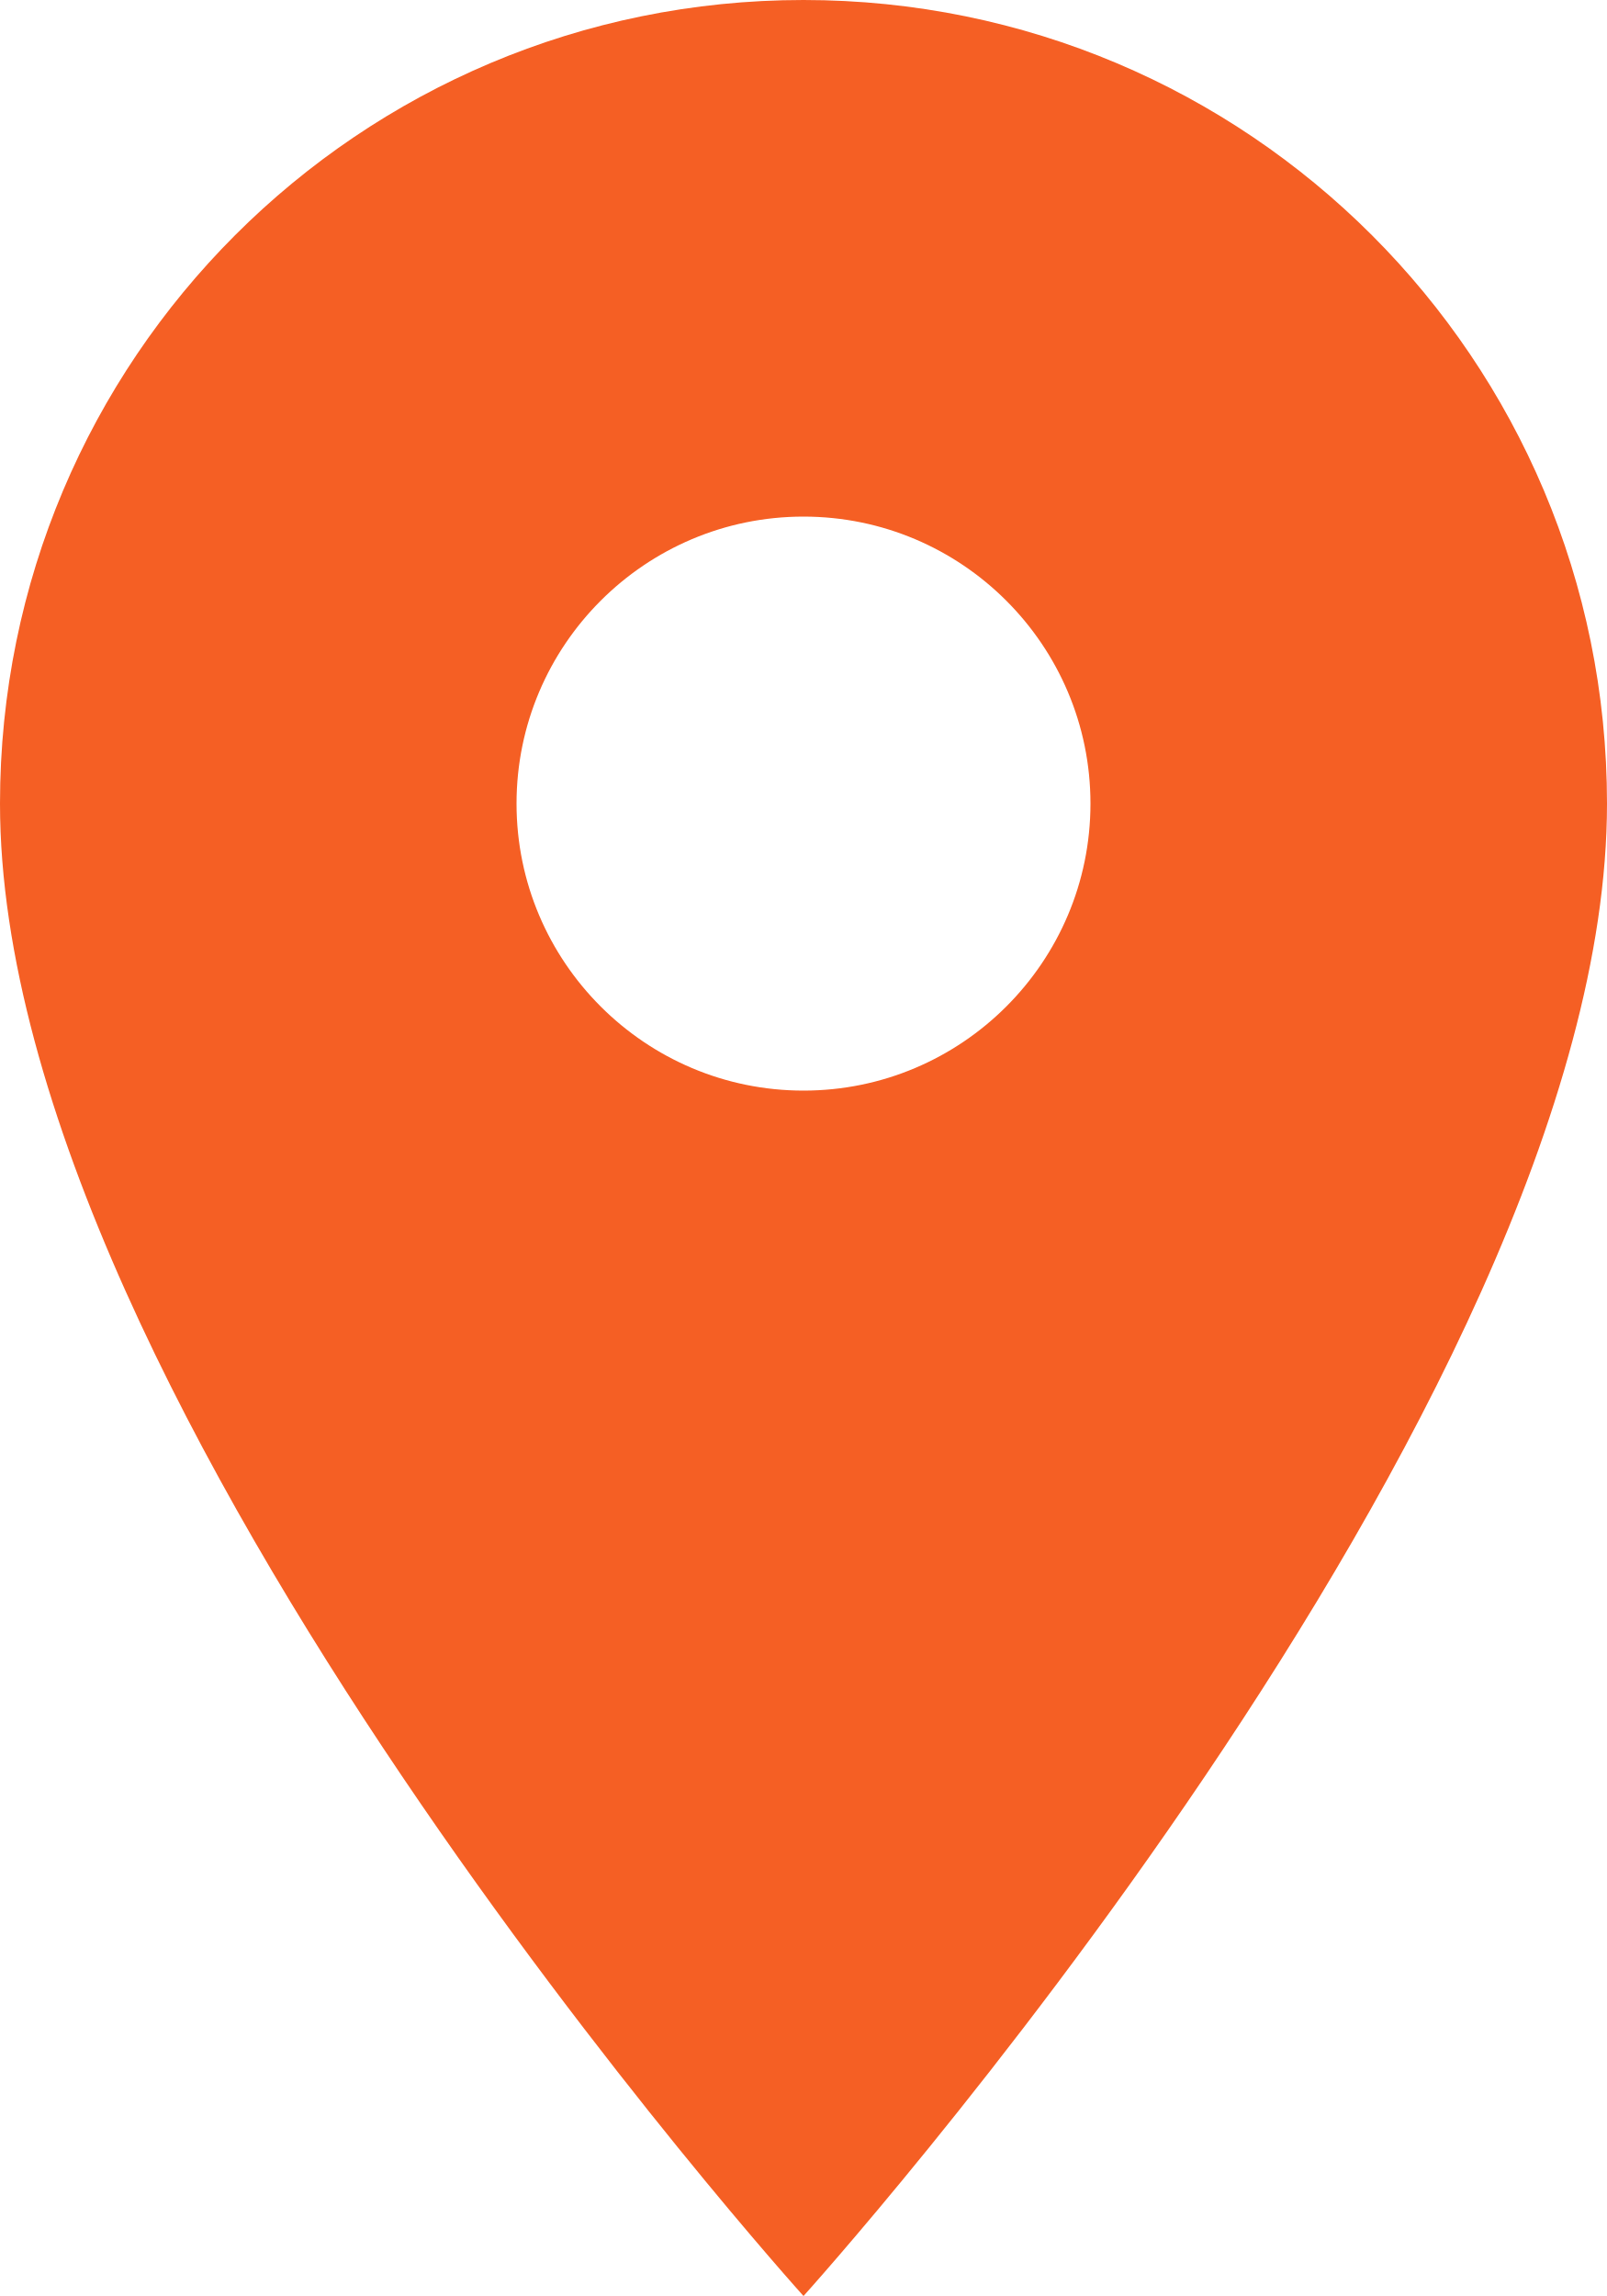
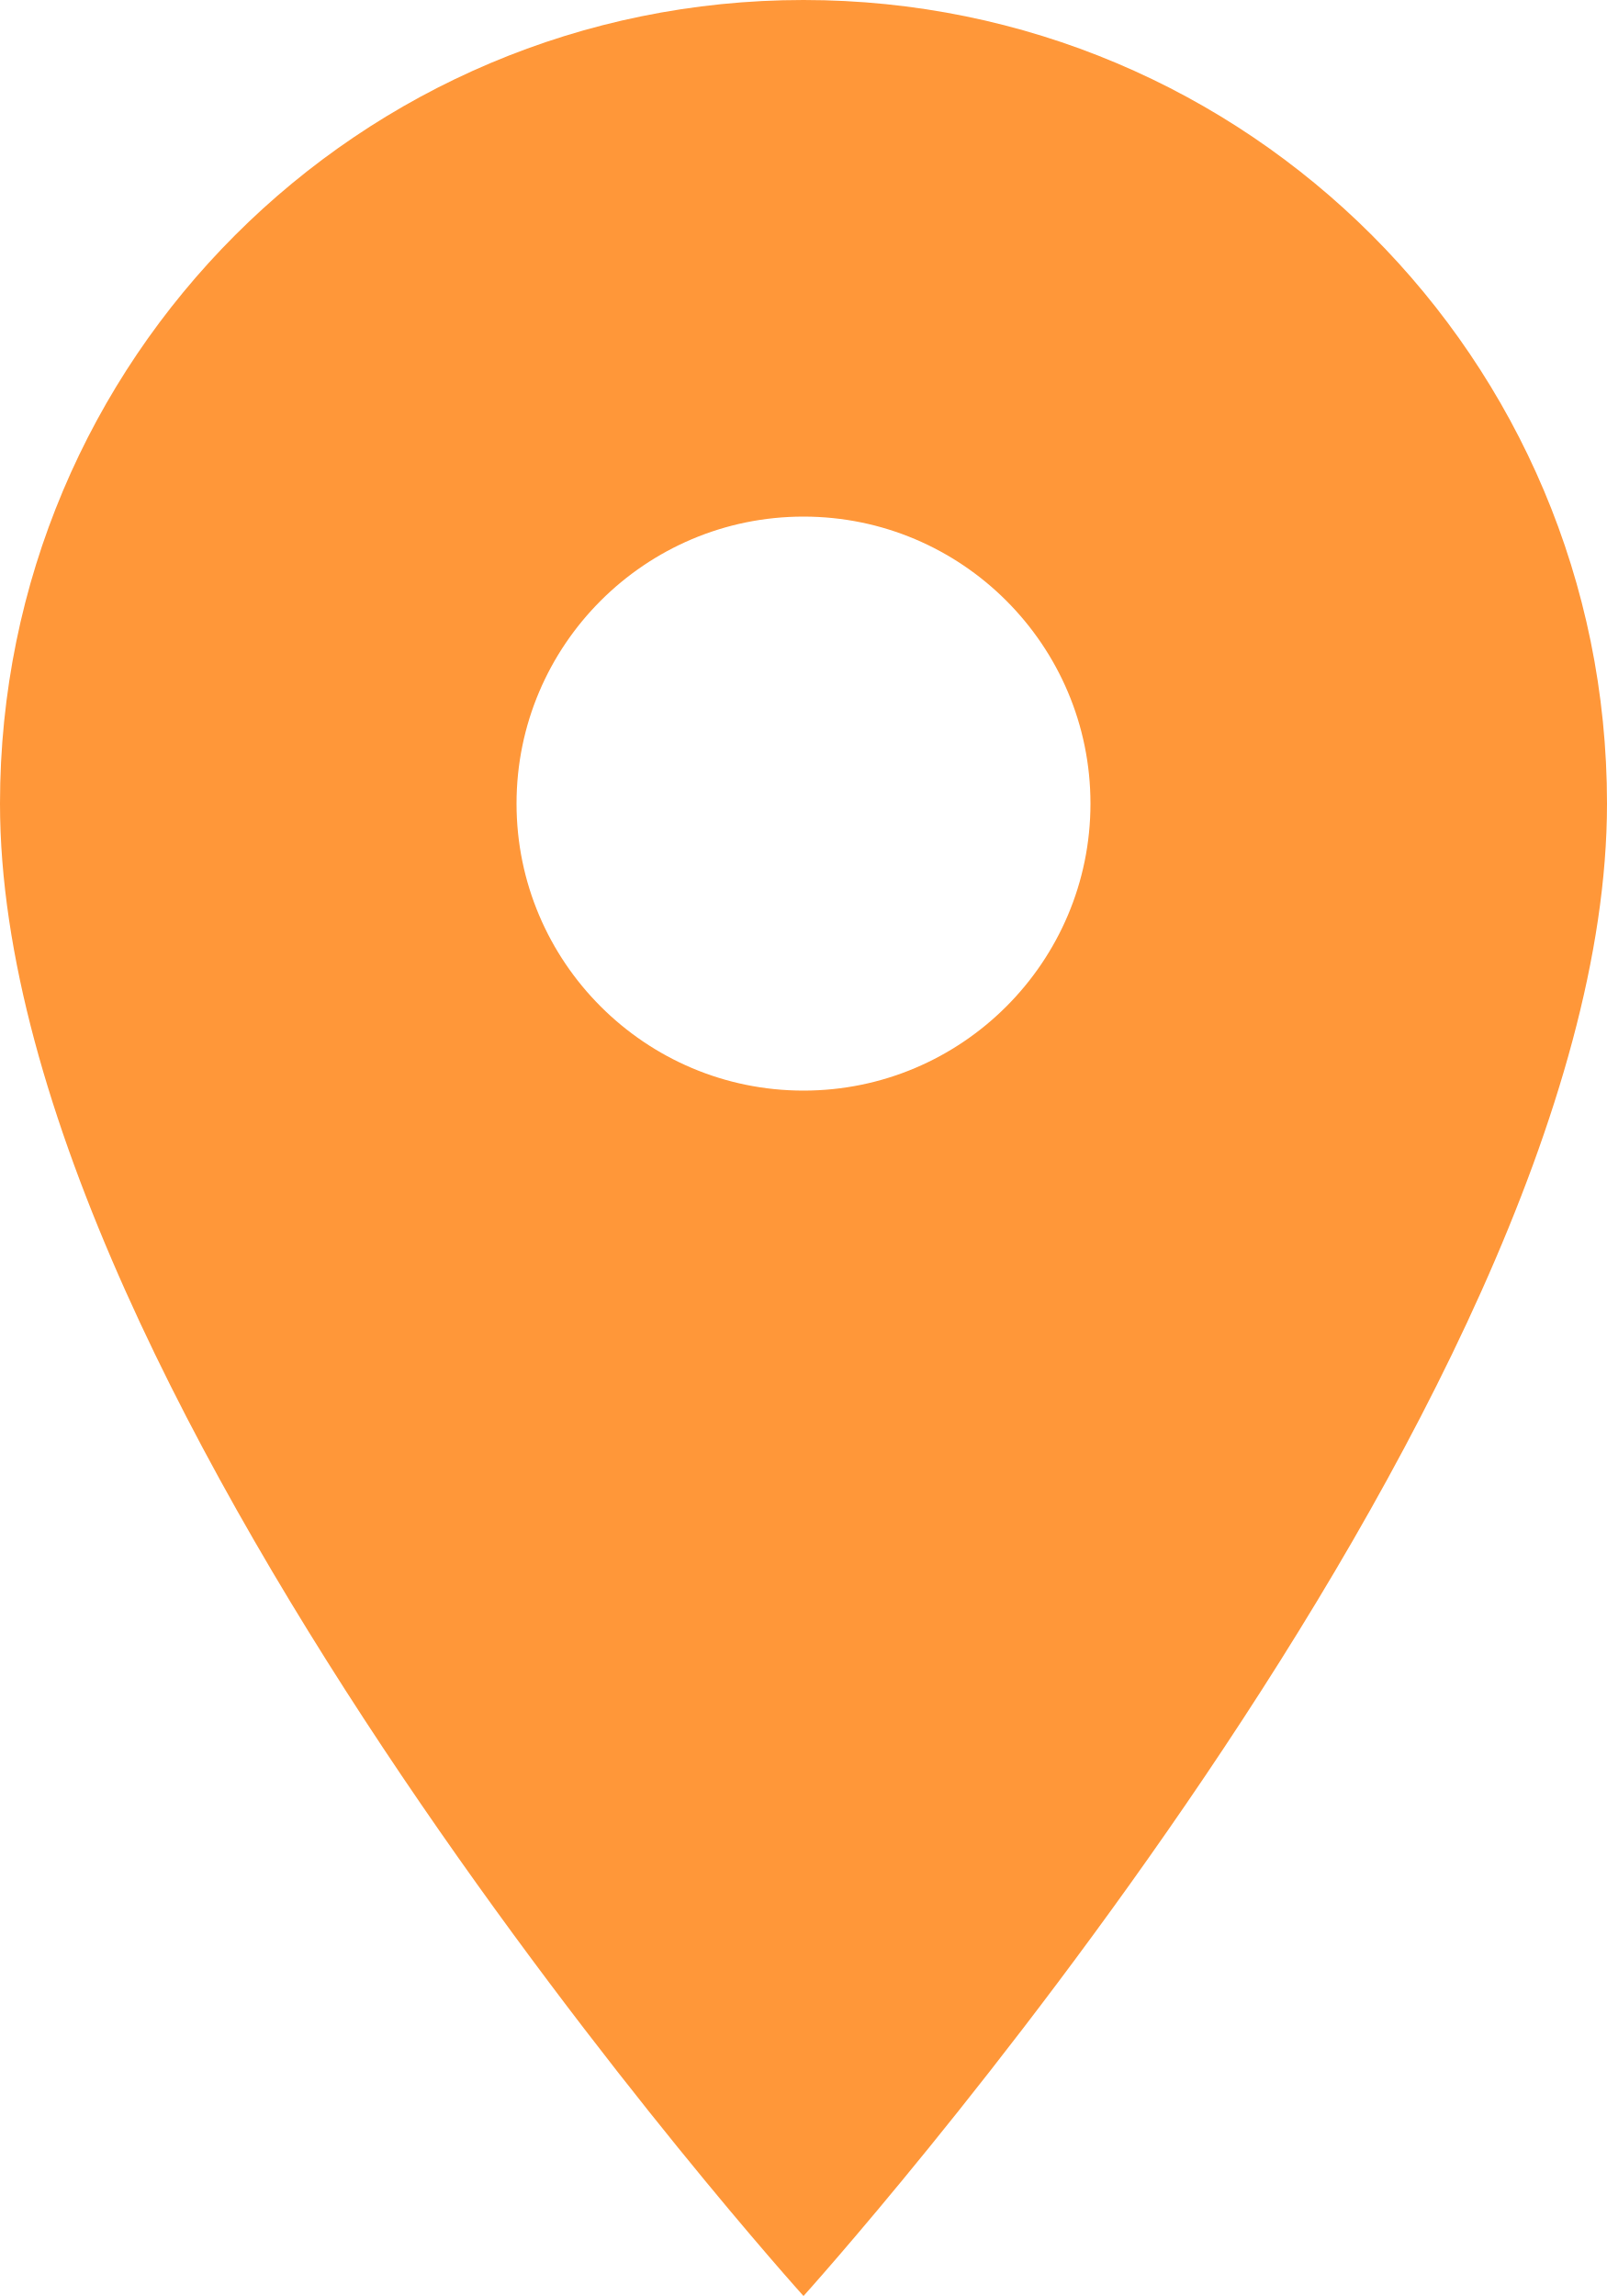
<svg xmlns="http://www.w3.org/2000/svg" width="14" height="20" viewBox="0 0 14 20">
-   <path fill-rule="nonzero" fill="rgb(96.077%, 37.254%, 14.117%)" fill-opacity="1" d="M 7 0 C 3.129 0 0 3.129 0 7 C 0 12.25 7 20 7 20 C 7 20 14 12.25 14 7 C 14 3.129 10.871 0 7 0 Z M 7 9.5 C 5.621 9.5 4.5 8.379 4.5 7 C 4.5 5.621 5.621 4.5 7 4.5 C 8.379 4.5 9.5 5.621 9.5 7 C 9.5 8.379 8.379 9.5 7 9.5 Z M 7 9.5 " />
+   <path fill-rule="nonzero" fill="rgb(255, 151, 57)" fill-opacity="1" d="M 7 0 C 3.129 0 0 3.129 0 7 C 0 12.25 7 20 7 20 C 7 20 14 12.25 14 7 C 14 3.129 10.871 0 7 0 Z M 7 9.5 C 5.621 9.5 4.5 8.379 4.5 7 C 4.5 5.621 5.621 4.5 7 4.5 C 8.379 4.5 9.5 5.621 9.5 7 C 9.5 8.379 8.379 9.5 7 9.5 Z M 7 9.5 " />
</svg>
